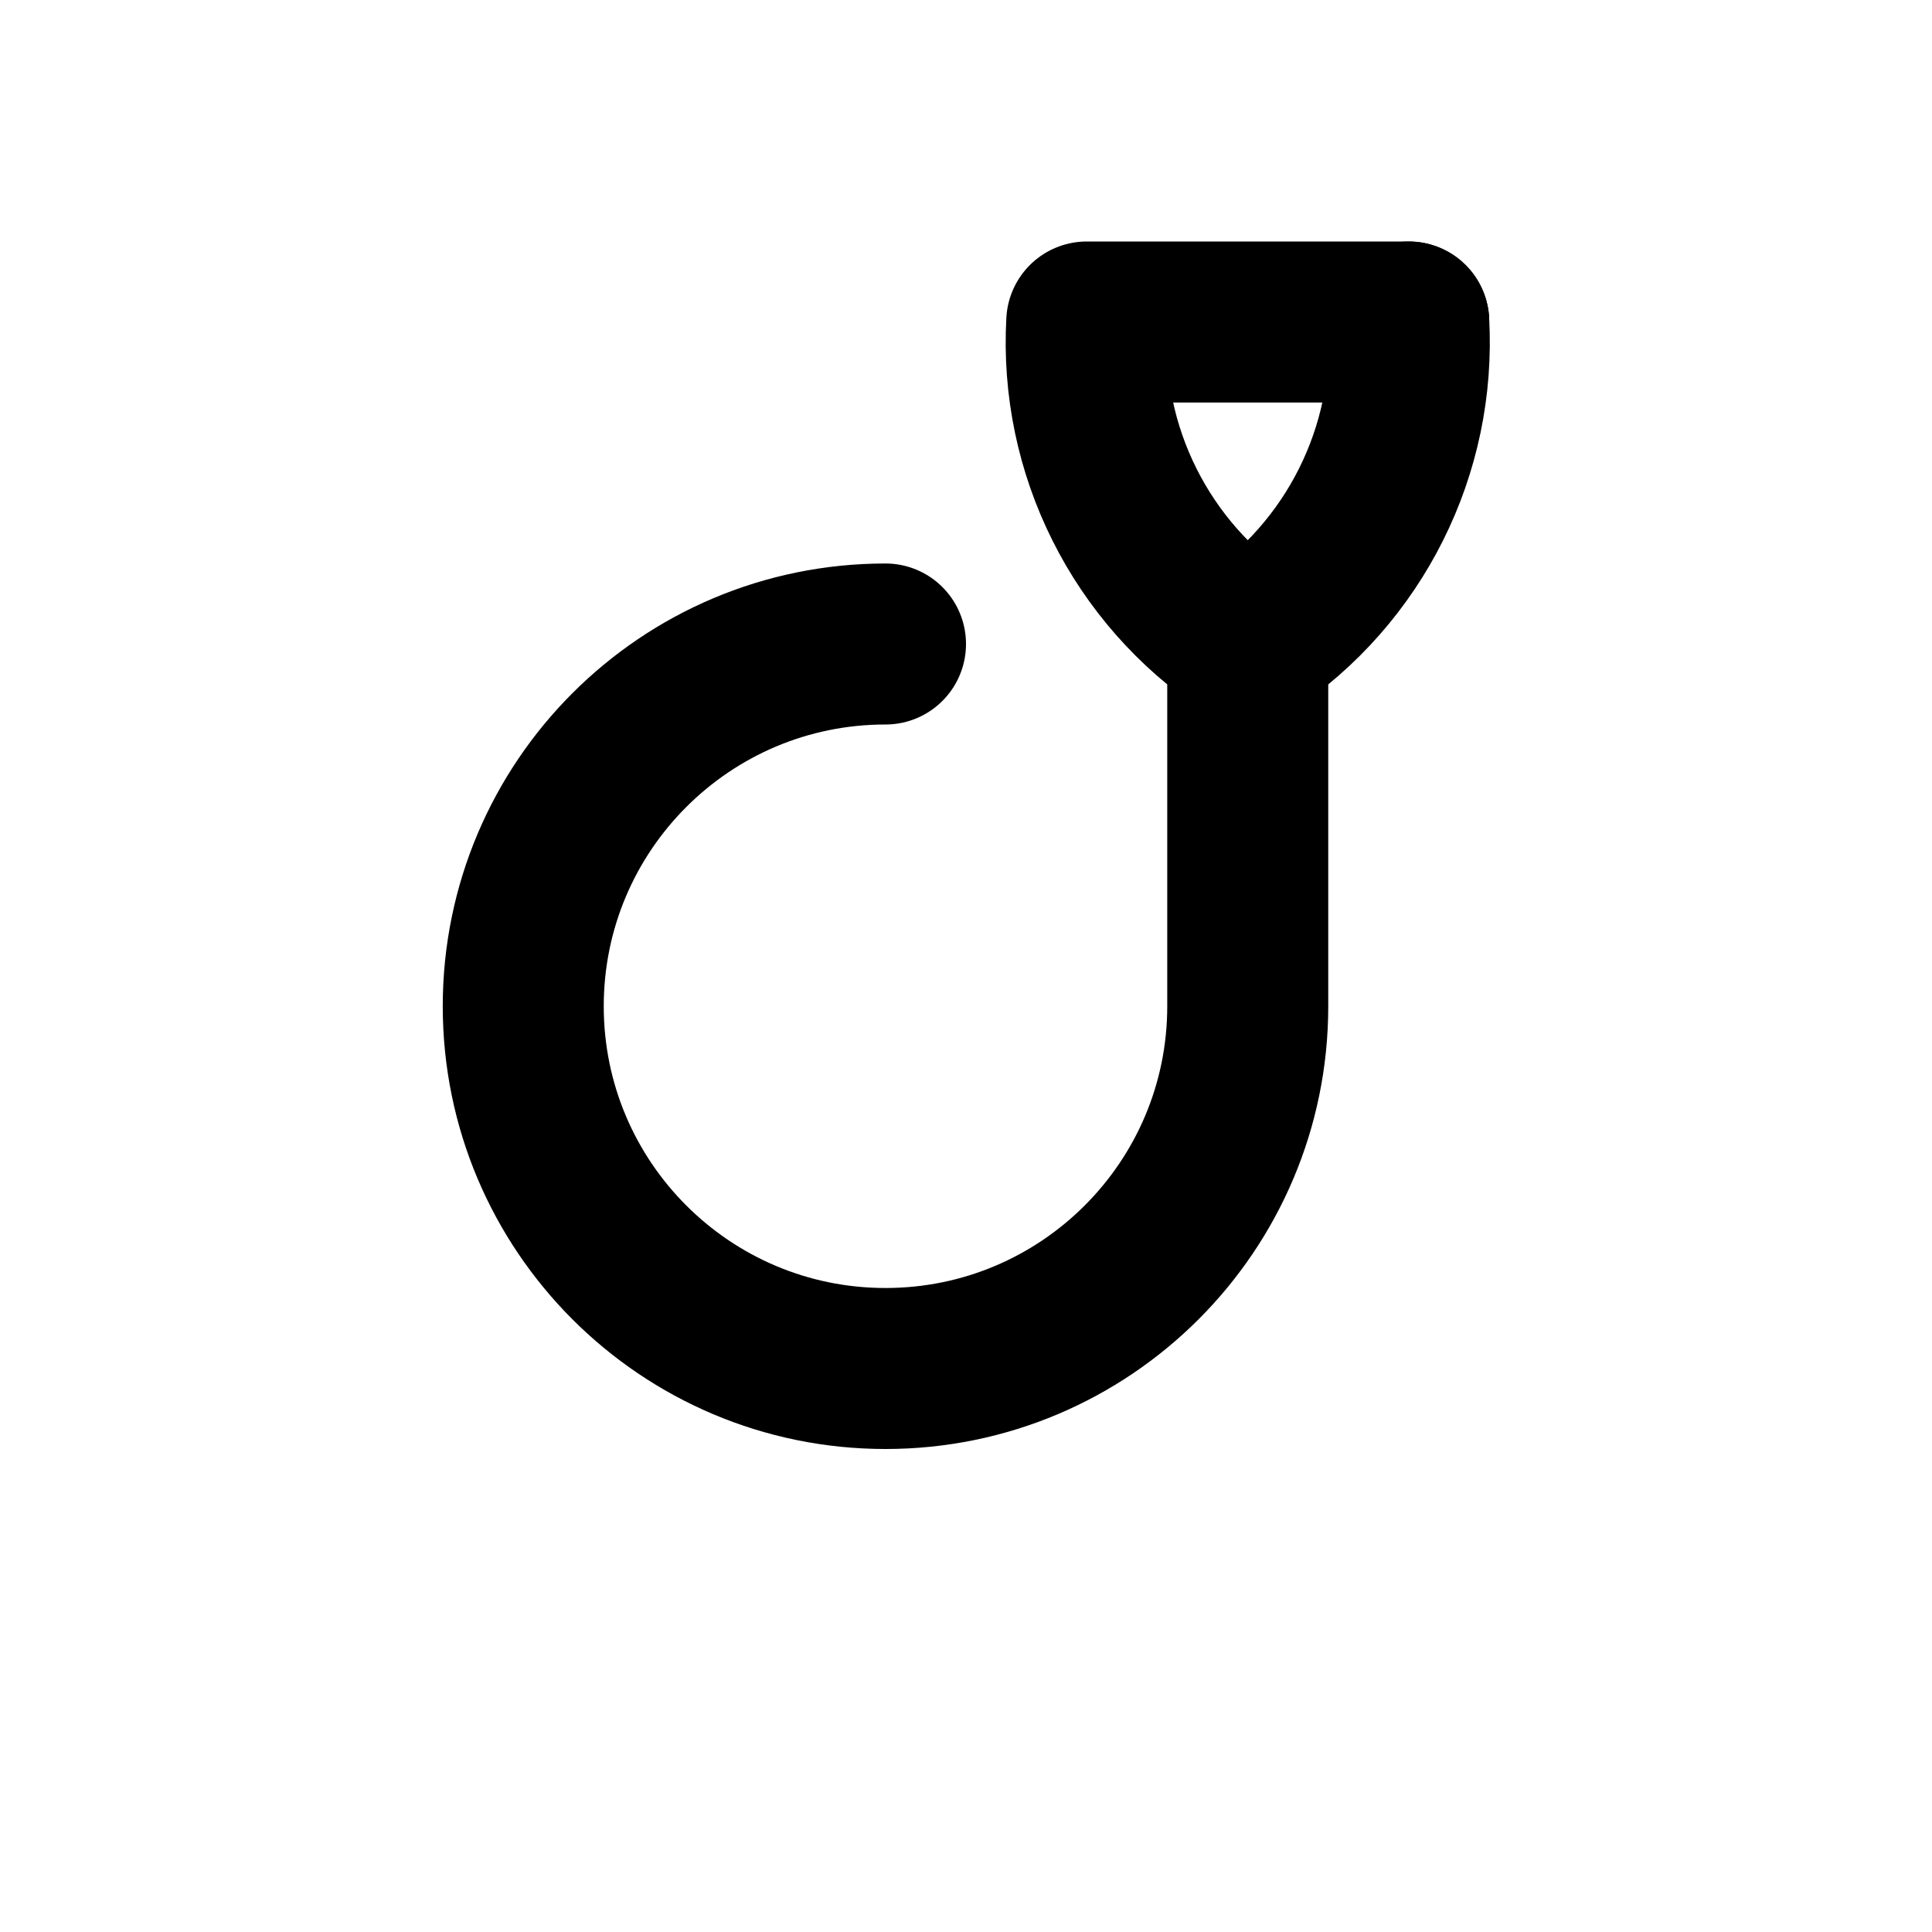
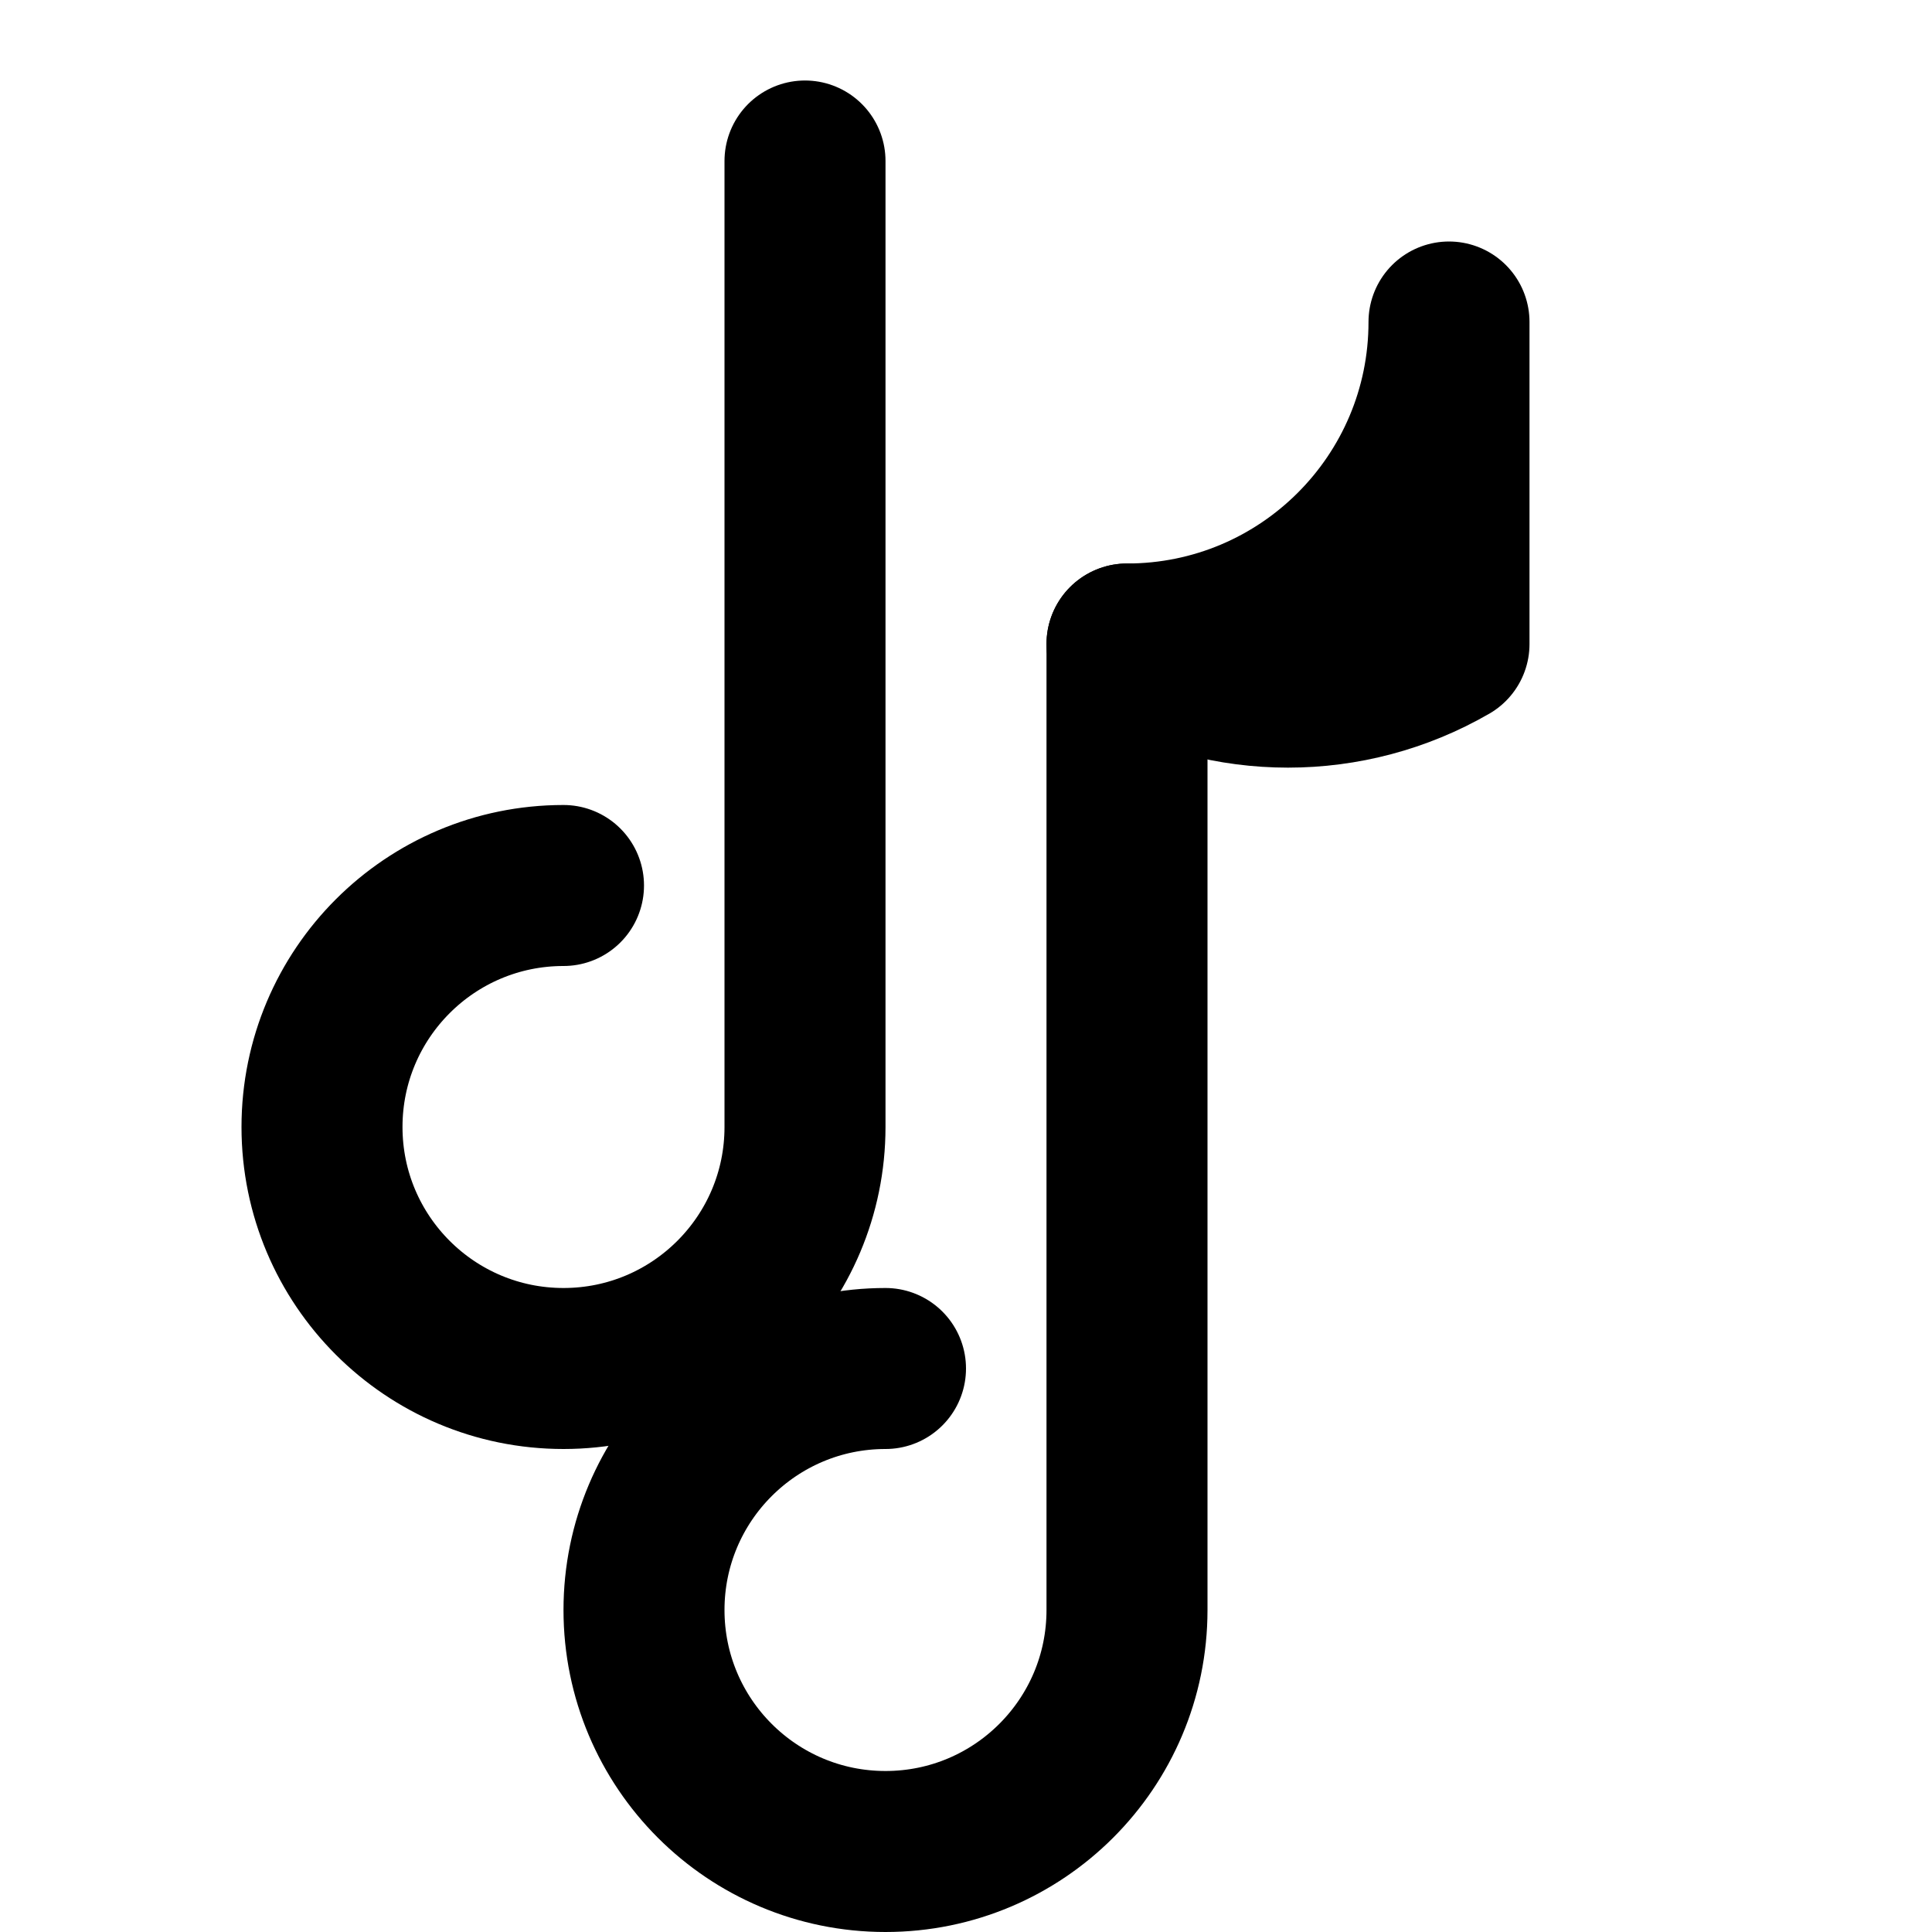
<svg xmlns="http://www.w3.org/2000/svg" class="icon icon-tabler icon-tabler-brand-douyin" width="24" height="24" viewBox="0 0 24 24" stroke-width="2" stroke="currentColor" fill="none" stroke-linecap="round" stroke-linejoin="round">
  <path stroke="none" d="M0 0h24v24H0z" fill="none" />
-   <path d="M17.5 4h-4a4.5 4.5 0 0 0 2 4v4.5a4.5 4.5 0 1 1 -4.5 -4.5" />
-   <path d="M15.5 8a4.5 4.5 0 0 0 2 -4" />
+   <path d="M10 2v12a3 3 0 1 1 -3 -3" />
+   <path d="M14 8a4 4 0 0 0 4 -4v4a4 4 0 0 1 -4 0" />
+   <path d="M14 8v12a3 3 0 1 1 -3 -3" />
</svg>
